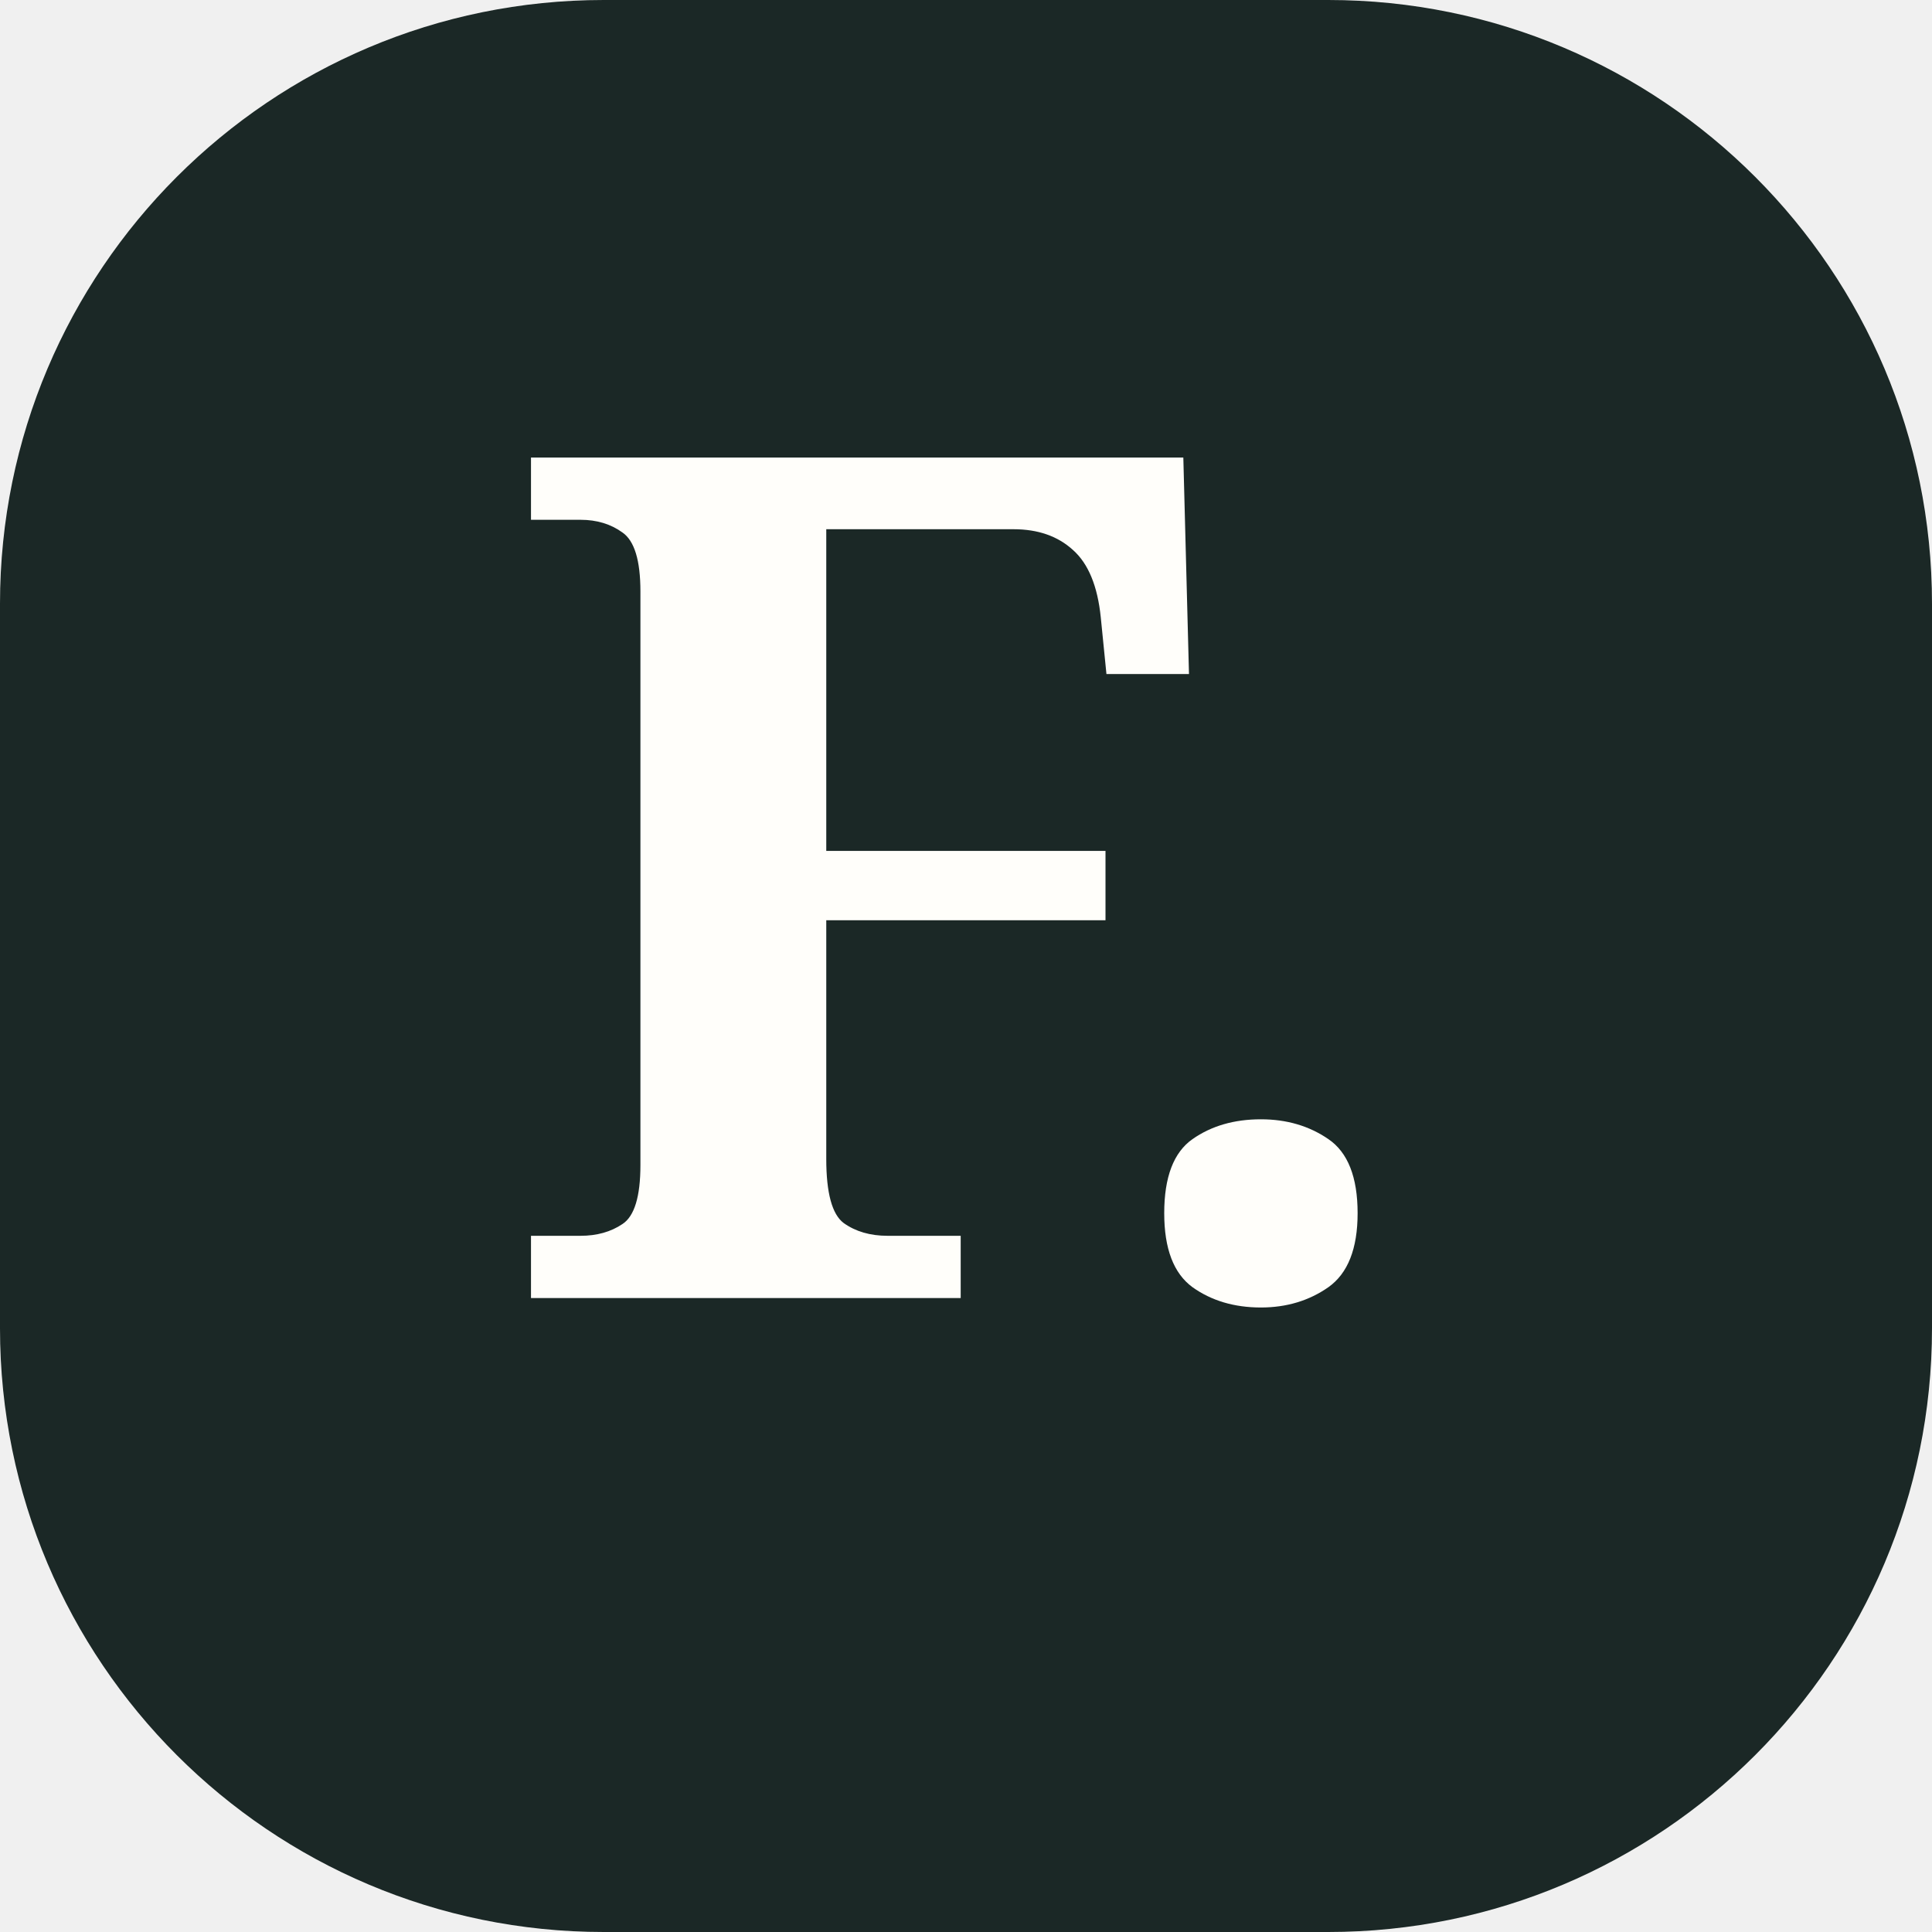
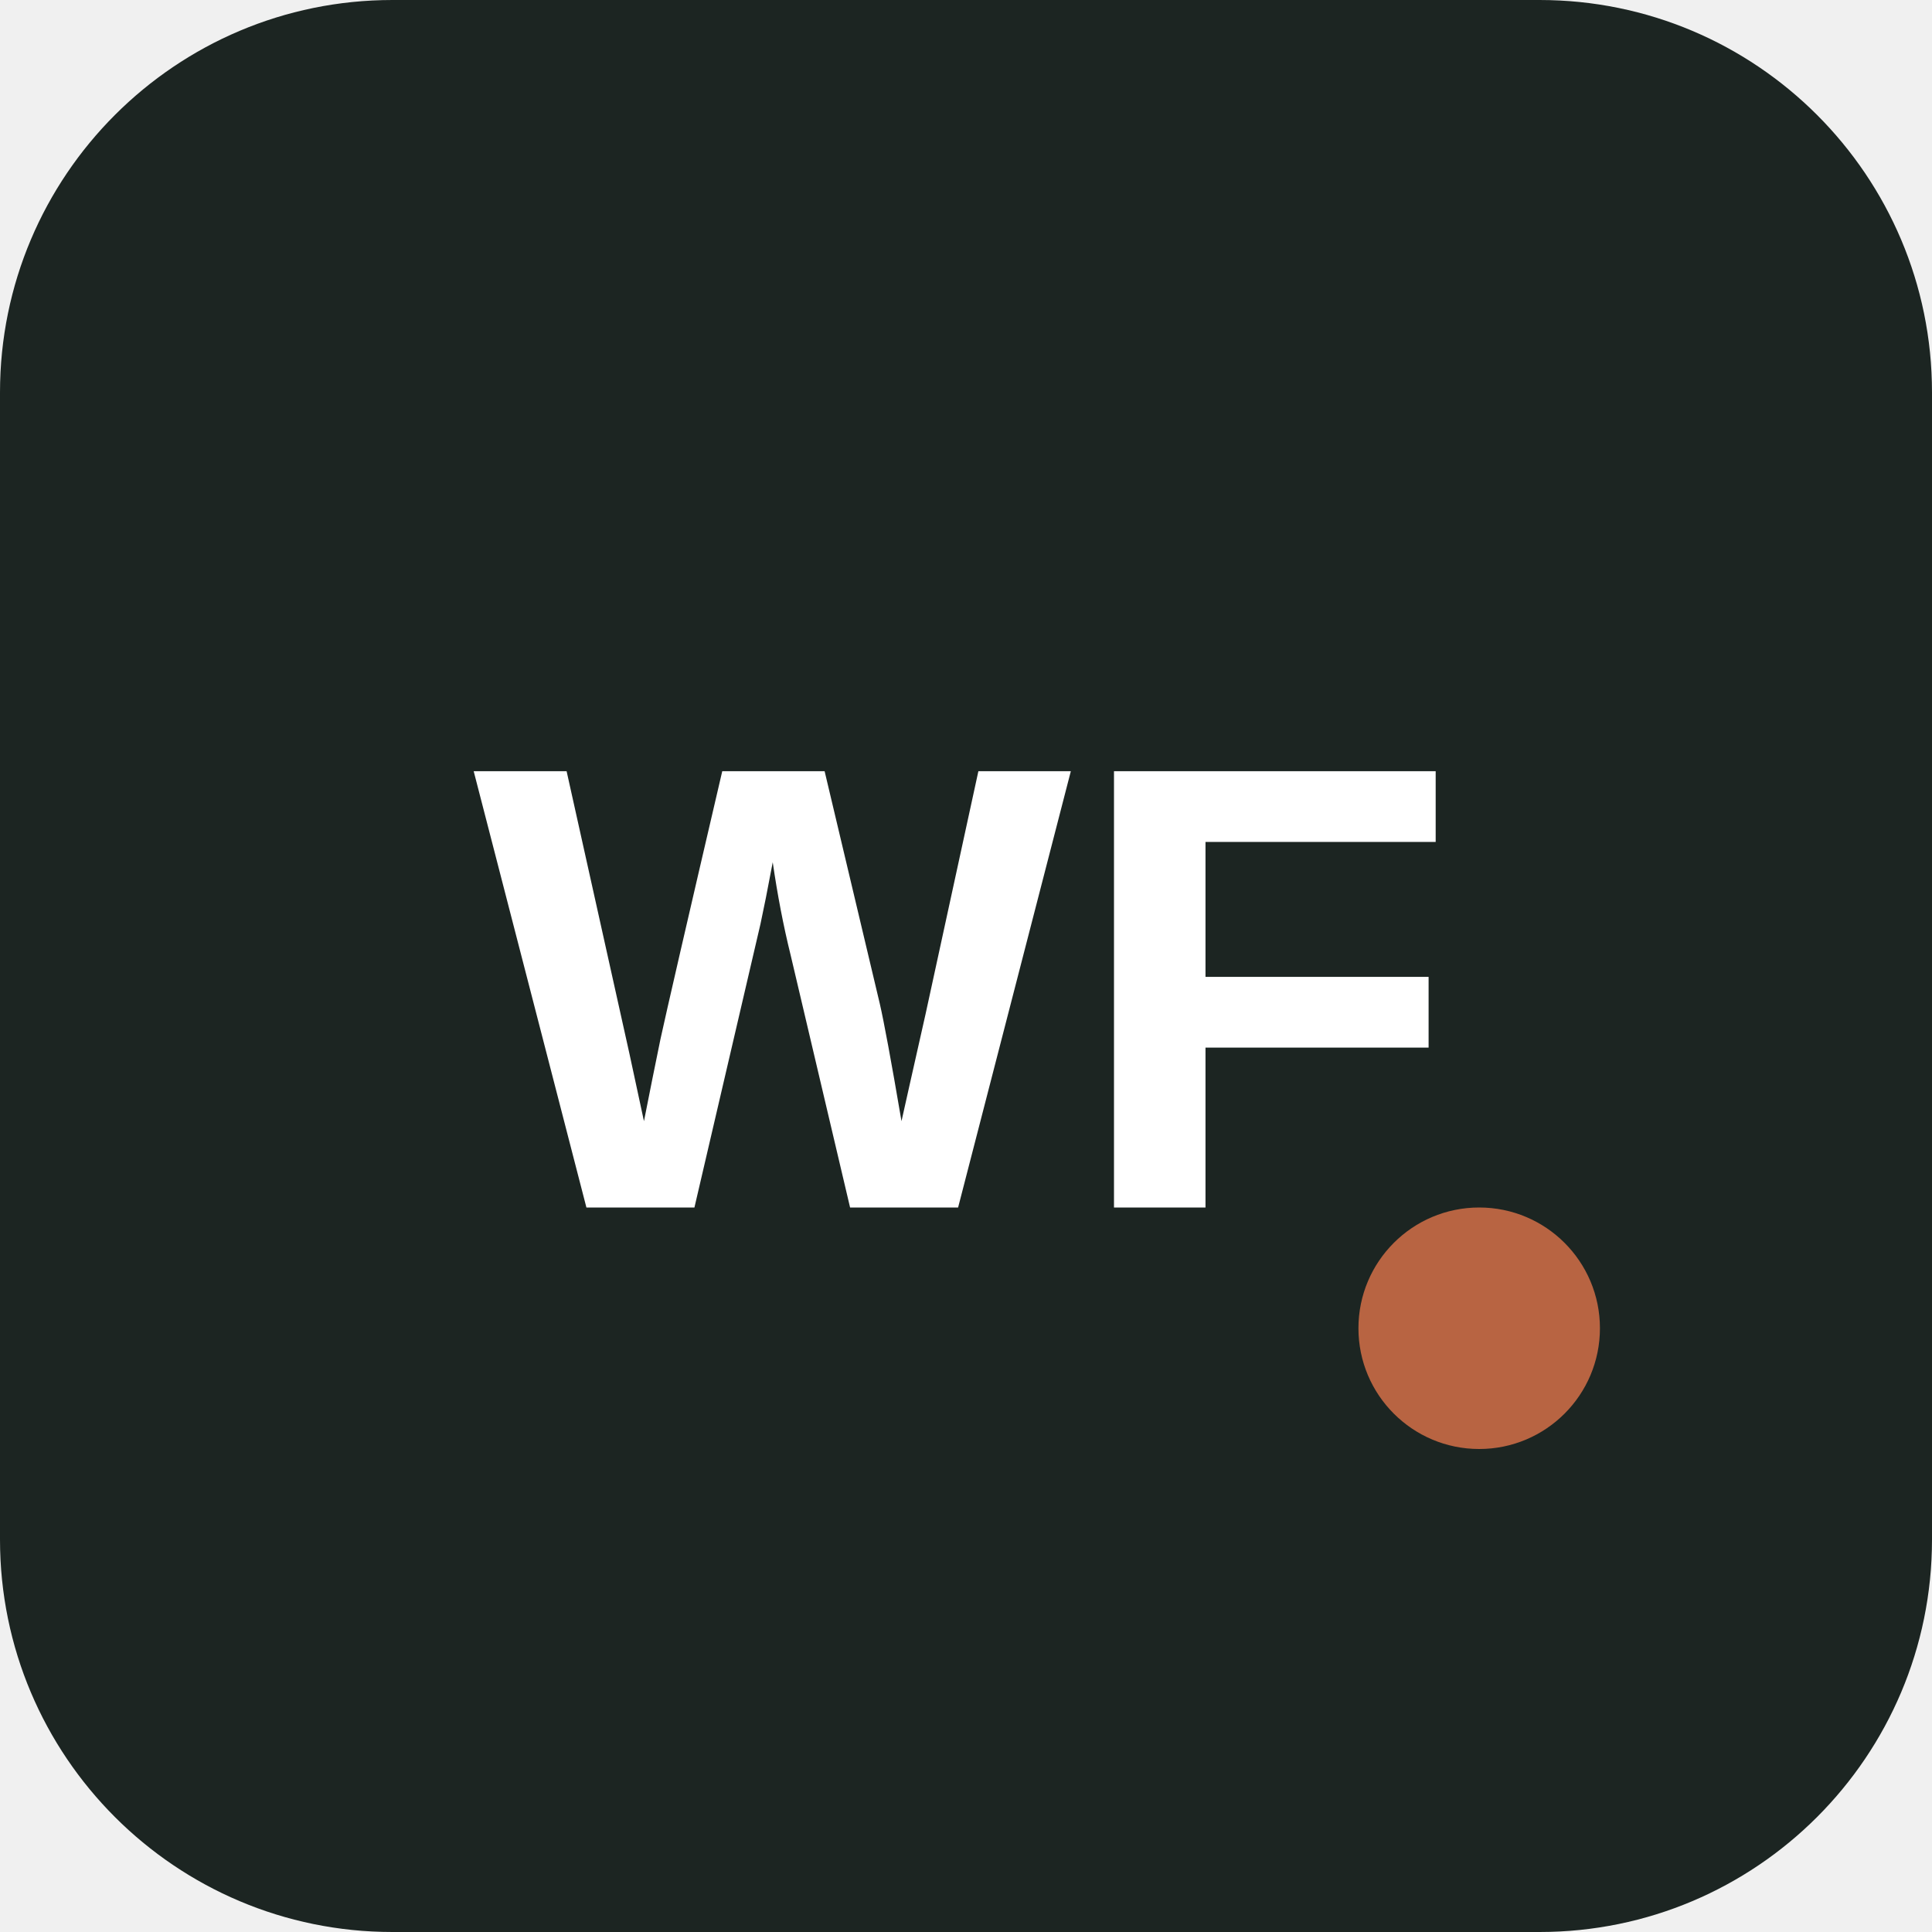
- <svg xmlns="http://www.w3.org/2000/svg" width="64" height="64" viewBox="0 0 64 64">
-   <rect width="64" height="64" rx="20" fill="#1b2826" />
-   <text x="32" y="43" text-anchor="middle" fill="#fffefa" font-family="Georgia,serif" font-size="39" font-weight="bold">F.</text>
+ <svg xmlns="http://www.w3.org/2000/svg" viewBox="0 0 64 64">
+   <rect width="64" height="64" rx="13" fill="#1C2522" />
+   <text x="32" y="40" fill="#FFFFFF" font-size="21" font-family="Arial, sans-serif" font-weight="800" text-anchor="middle">WF</text>
+   <circle cx="49" cy="44" r="4" fill="#B86442" />
</svg>
